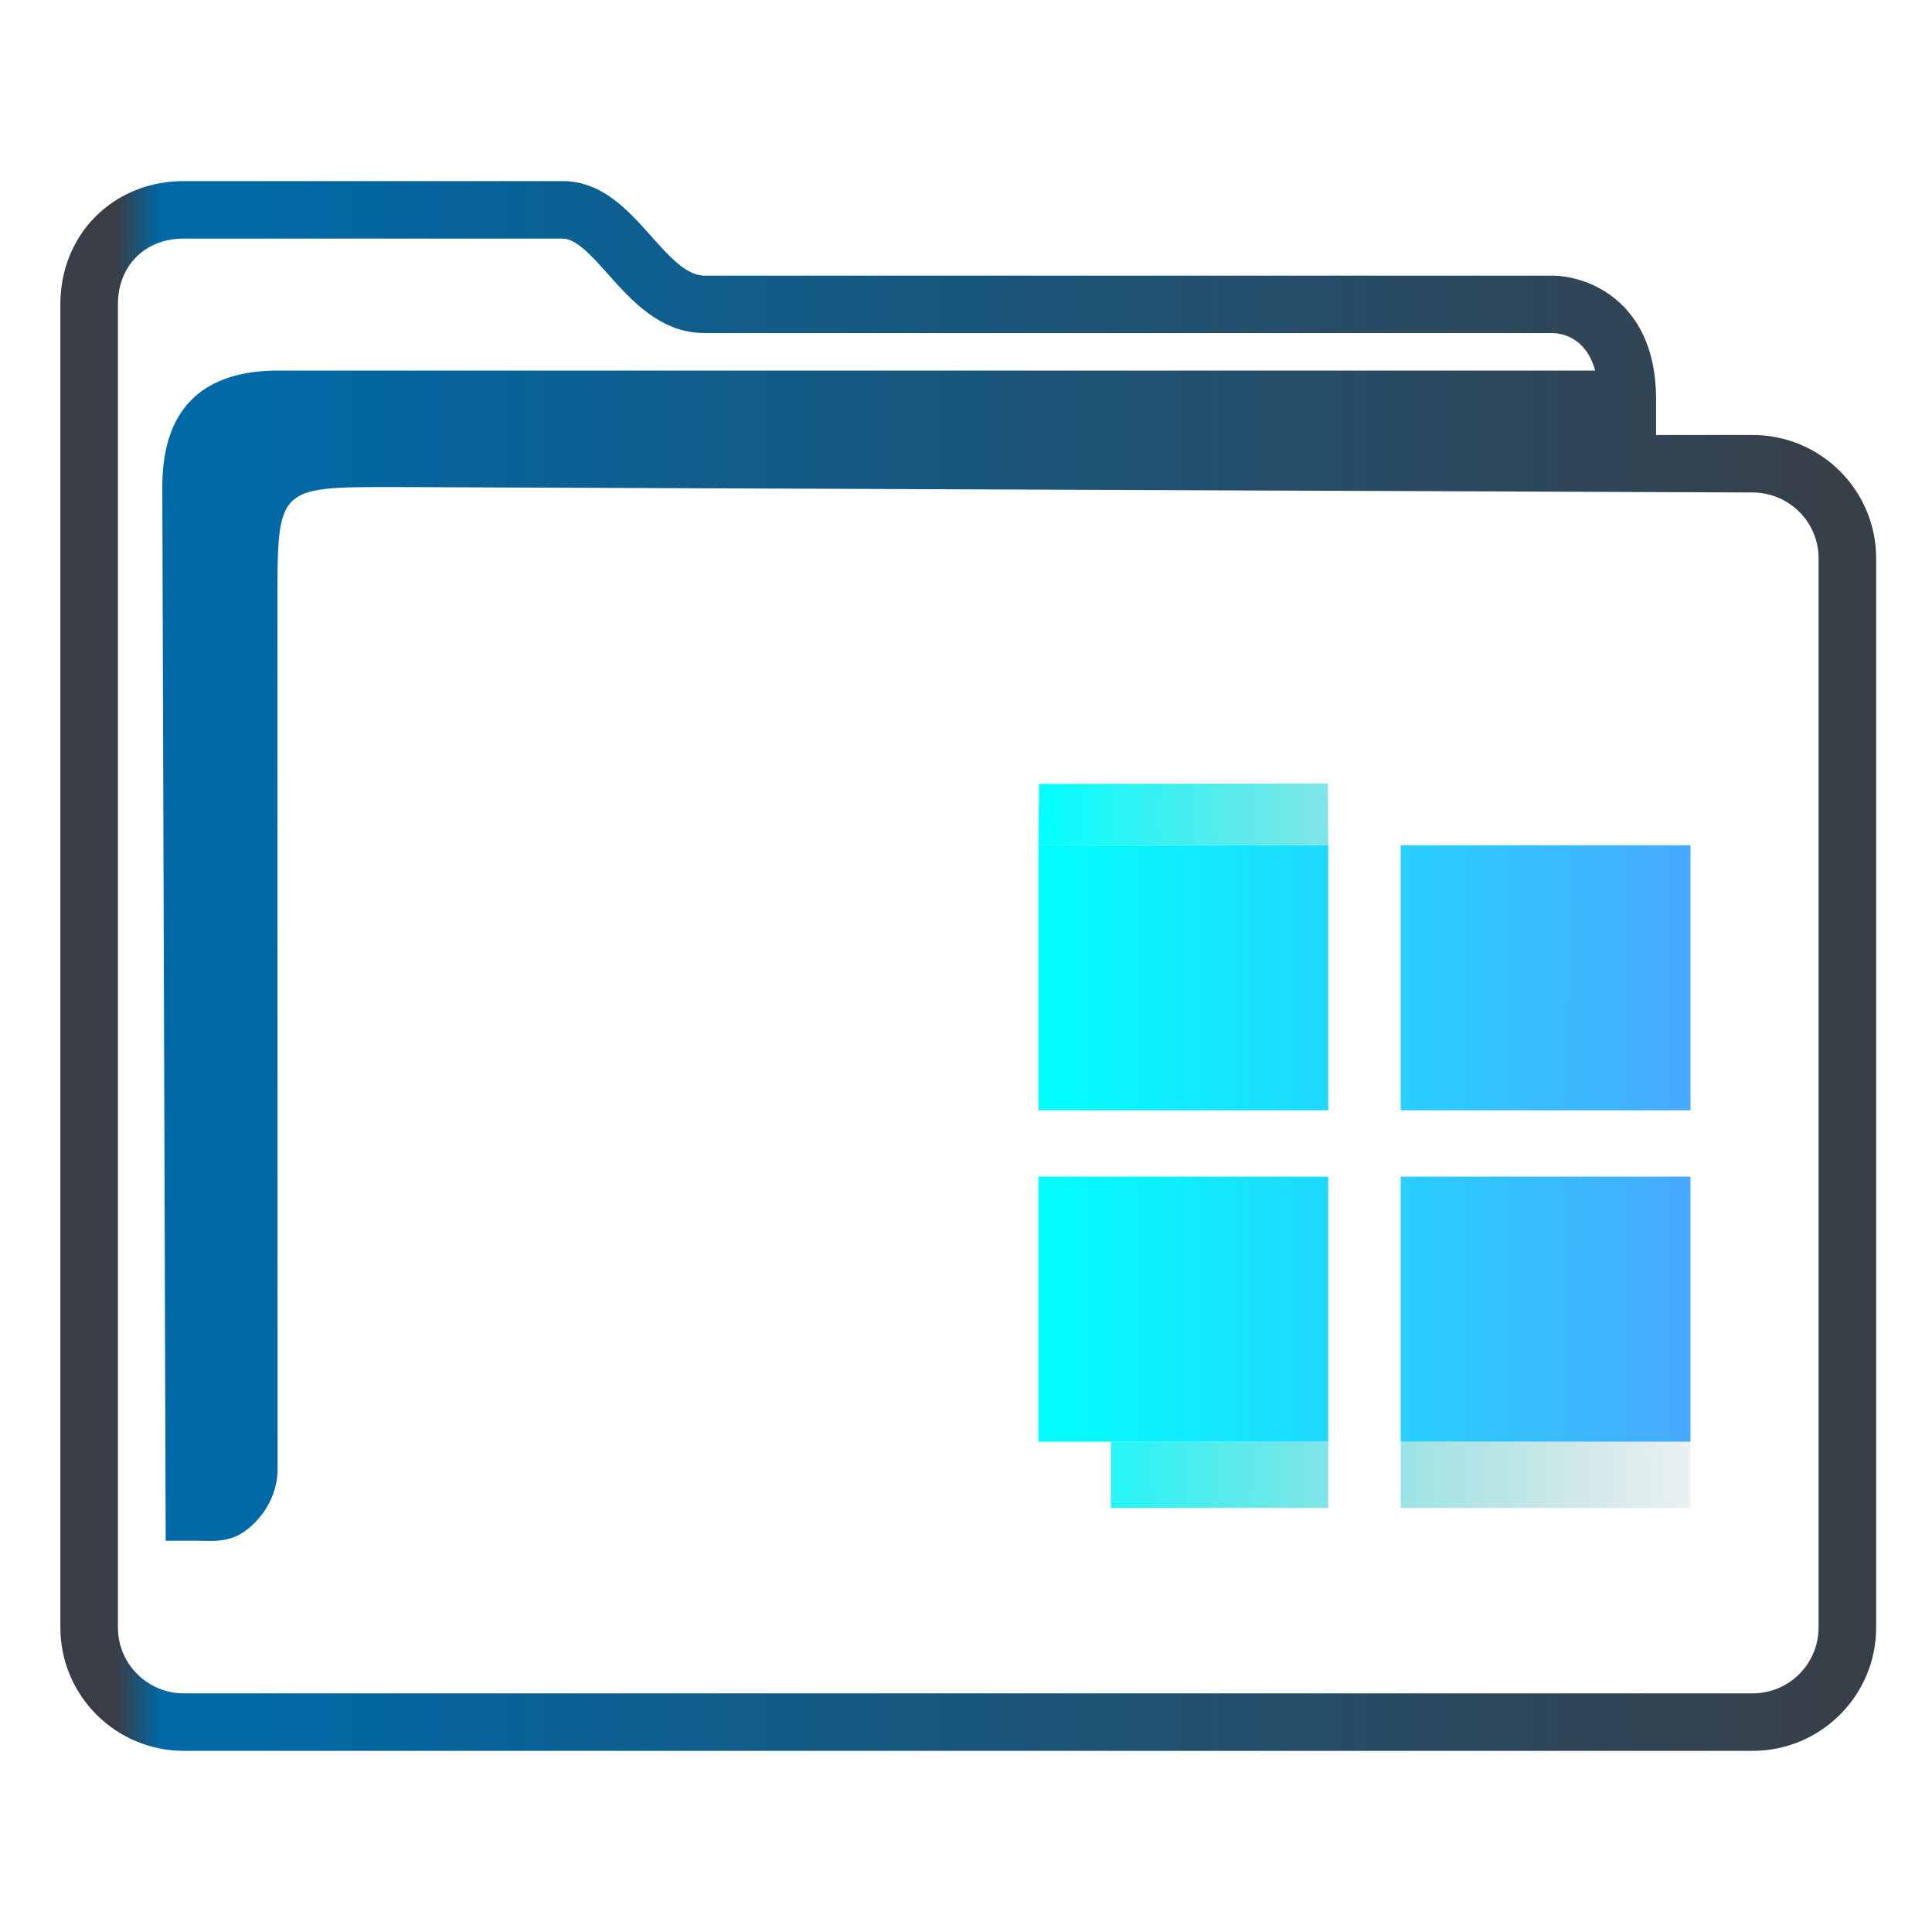
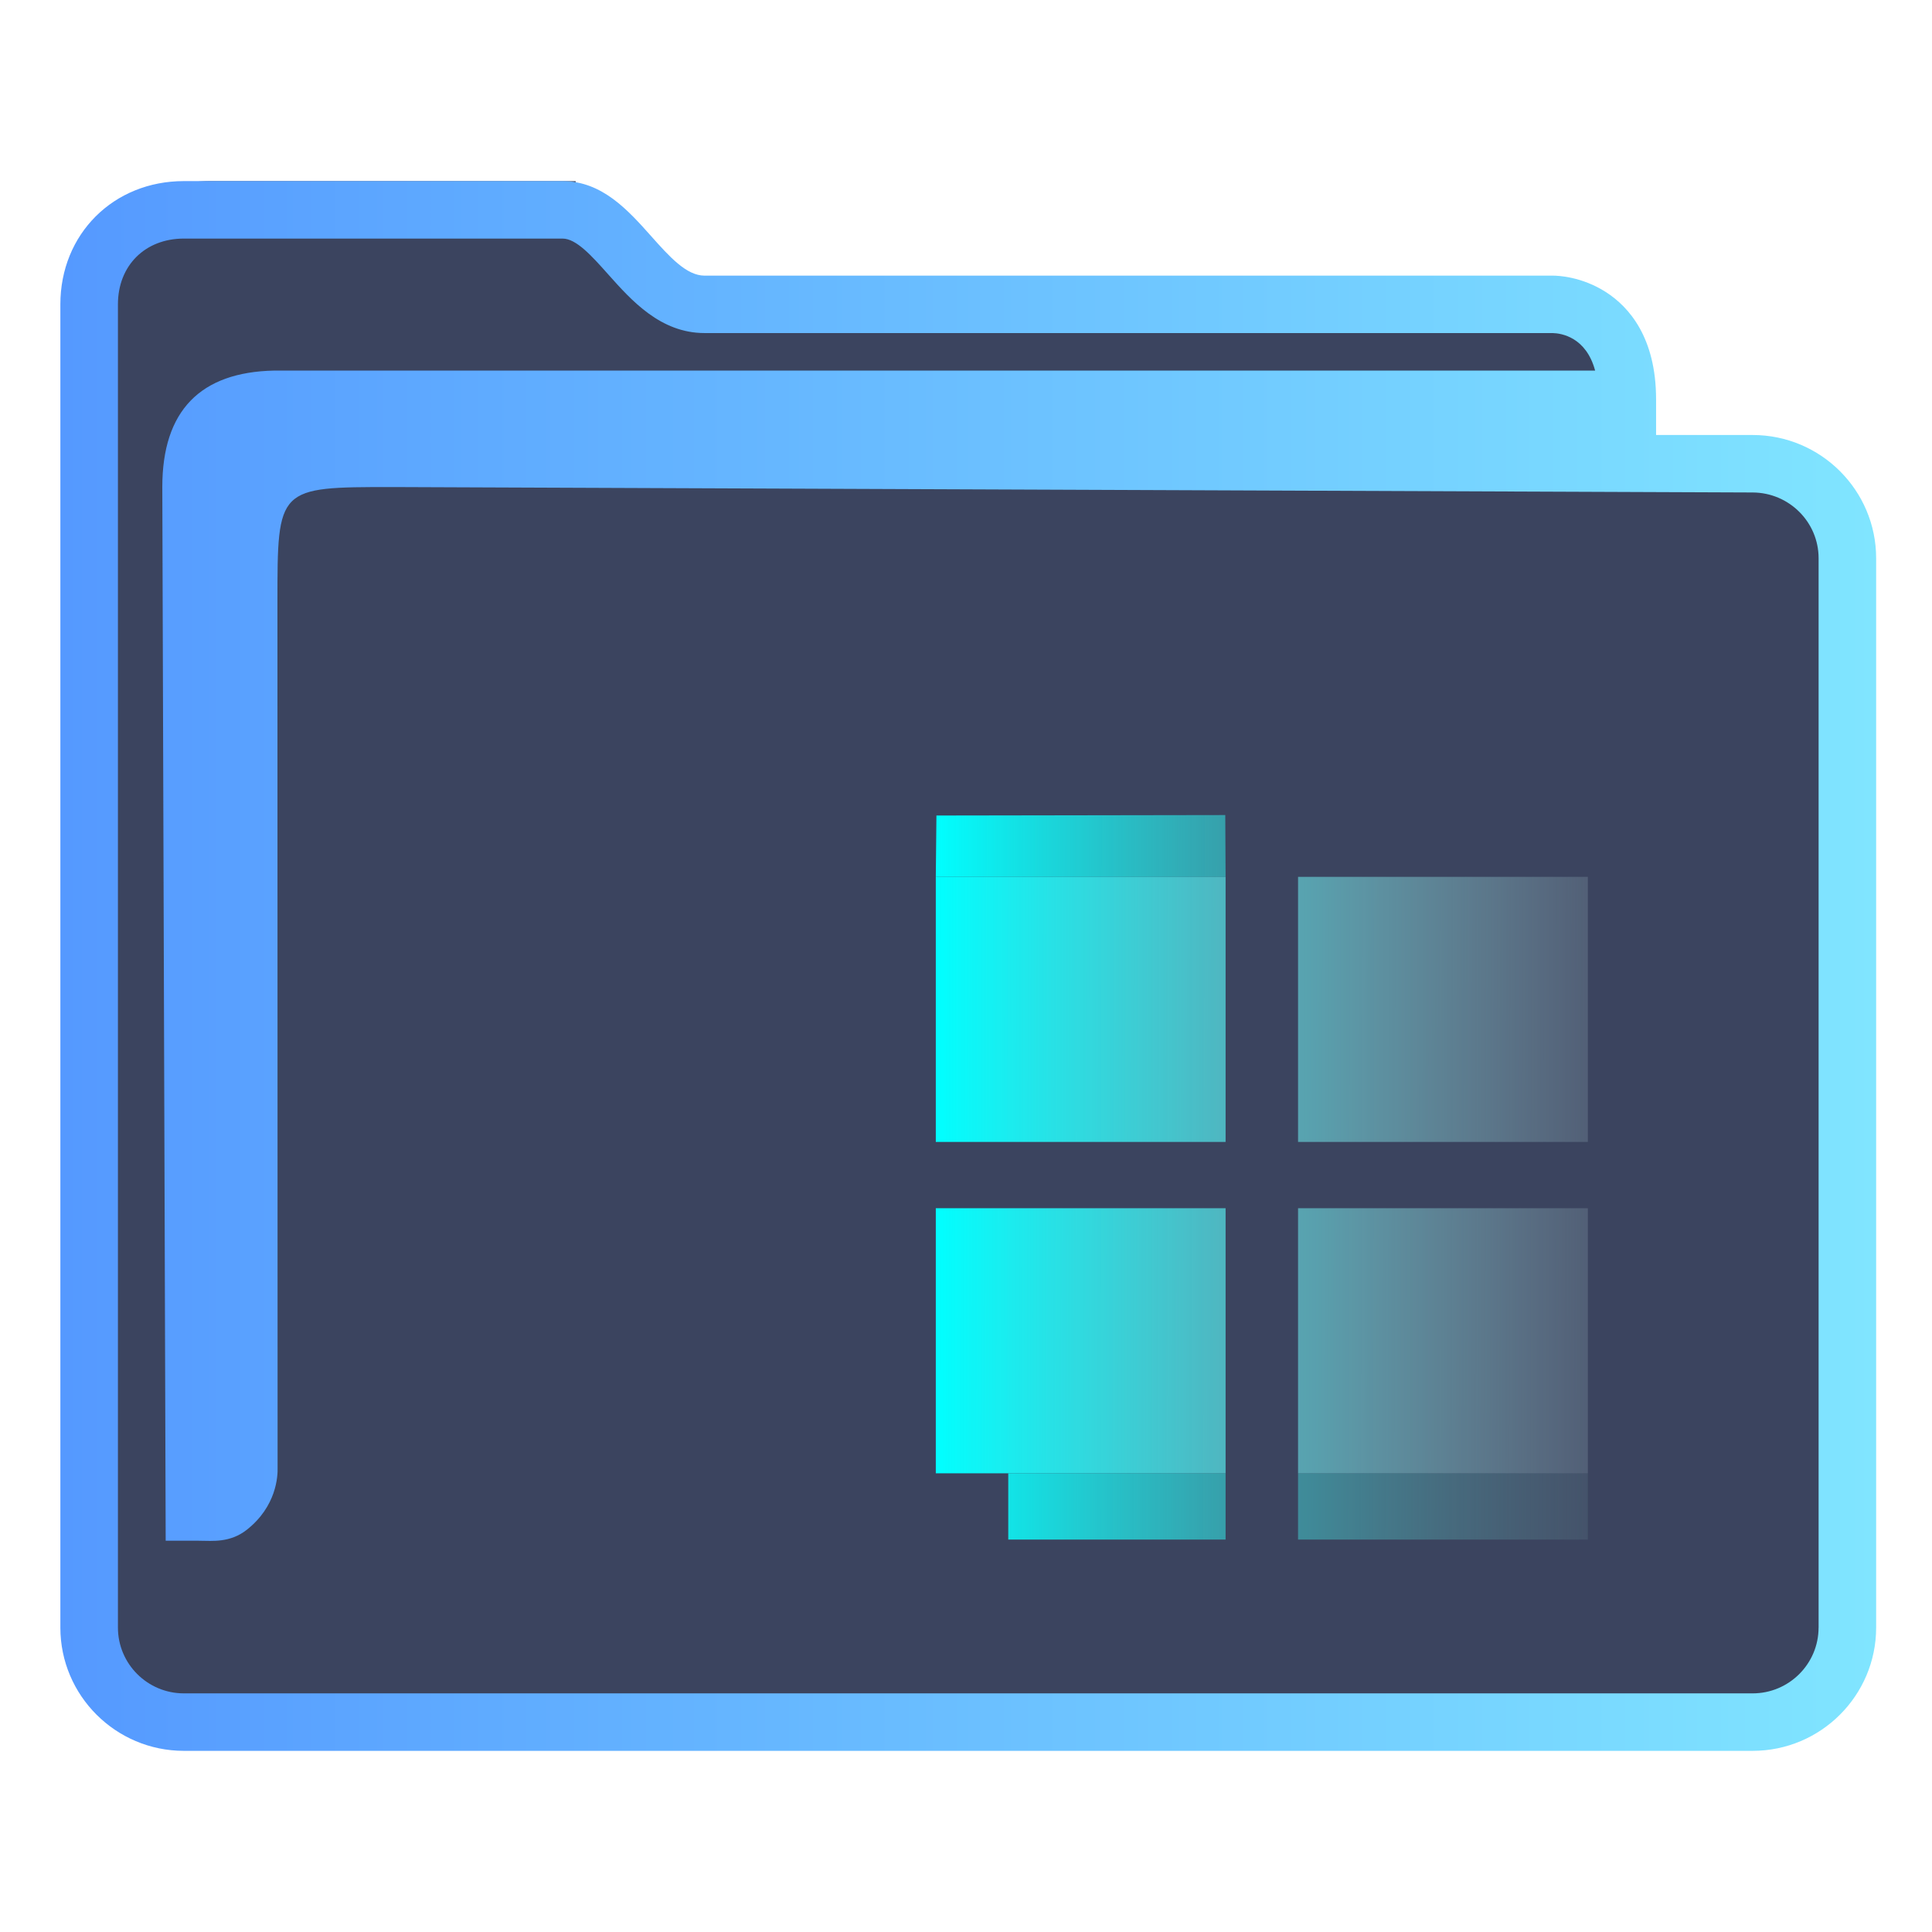
<svg xmlns="http://www.w3.org/2000/svg" xmlns:xlink="http://www.w3.org/1999/xlink" width="64" version="1.1" height="64" id="svg15">
  <defs id="defs5455">
    <linearGradient id="linearGradient1347">
      <stop style="stop-color:#00ffff;stop-opacity:1" offset="0" id="stop1343" />
      <stop style="stop-color:#8b9398;stop-opacity:0;" offset="1" id="stop1345" />
    </linearGradient>
    <linearGradient id="linearGradient1273">
      <stop style="stop-color:#00ffff;stop-opacity:1" offset="0" id="stop1269" />
-       <stop style="stop-color:#5599ff;stop-opacity:1" offset="1" id="stop1271" />
+       <stop style="stop-color:#f1f2f3;stop-opacity:0" offset="1" id="stop1271" />
    </linearGradient>
-     <linearGradient xlink:href="#linearGradient1273" id="linearGradient1275" x1="418.971" y1="521.751" x2="444.571" y2="521.798" gradientUnits="userSpaceOnUse" />
-     <linearGradient xlink:href="#linearGradient1347" id="linearGradient1277" x1="418.971" y1="521.751" x2="444.571" y2="521.798" gradientUnits="userSpaceOnUse" />
-     <linearGradient xlink:href="#linearGradient991-6" id="linearGradient1482-3" x1="386.571" y1="516.398" x2="446.621" y2="516.398" gradientUnits="userSpaceOnUse" gradientTransform="matrix(1.001665,0,0,1,-0.64349,-0.6)" />
-     <linearGradient id="linearGradient991-6">
-       <stop style="stop-color:#393e46;stop-opacity:1" offset="0" id="stop987-7" />
-       <stop style="stop-color:#393e46;stop-opacity:1" offset="0.031" id="stop1929-5" />
-       <stop style="stop-color:#0069a6;stop-opacity:1" offset="0.055" id="stop1263-3" />
-       <stop style="stop-color:#0069a6;stop-opacity:1" offset="0.109" id="stop1027-5" />
-       <stop style="stop-color:#393e46;stop-opacity:1" offset="1" id="stop989-6" />
+     <linearGradient xlink:href="#linearGradient2669" id="linearGradient2671" x1="386.571" y1="515.798" x2="446.721" y2="515.798" gradientUnits="userSpaceOnUse" />
+     <linearGradient id="linearGradient2669">
+       <stop style="stop-color:#5599ff;stop-opacity:1;" offset="0" id="stop2665" />
+       <stop style="stop-color:#80e5ff;stop-opacity:1" offset="1" id="stop2667" />
    </linearGradient>
+     <linearGradient xlink:href="#linearGradient1273" id="linearGradient1244" gradientUnits="userSpaceOnUse" gradientTransform="translate(-3.4,1.04663)" x1="418.971" y1="521.751" x2="444.571" y2="521.798" />
+     <linearGradient xlink:href="#linearGradient1347" id="linearGradient1246" gradientUnits="userSpaceOnUse" gradientTransform="translate(-3.4,1.04663)" x1="418.971" y1="521.751" x2="444.571" y2="521.798" />
  </defs>
  <g id="layer1" transform="translate(-384.5714,-483.798)">
    <g transform="matrix(0.7435117,0,0,0.7428536,332.4957,-244.9084)" id="g4" />
-     <path id="Menu" class="st0" d="m 430.971,511.798 h 9.6 v 0 z m -2.4,0 h -9.6 v 8.781 h 9.6 z m 0,10.977 h -9.6 v 8.781 h 9.6 z m 12,-10.977 h -9.6 v 8.781 h 9.6 z m -9.6,19.758 h 9.6 v -8.781 h -9.6 z m 12,0 z" style="fill:url(#linearGradient1275);fill-opacity:1;stroke-width:0.574" />
-     <path id="Menu-s-3" class="st1" d="m 430.971,531.556 h 9.6 v 2.195 h -9.6 z m -9.6,0 h 7.2 v 2.195 h -7.2 z m 19.2,0 v 0 2.195 0 0 0 z m 0,0 v 2.195 0 z m 0,0 v 2.195 z m -12,-19.758 v 0 0 h -9.6 l 0.021,-2.032 9.579,2.032 -9.579,-2.032 9.568,-0.015 z" style="clip-rule:evenodd;fill:url(#linearGradient1277);fill-opacity:1;fill-rule:evenodd;stroke-width:0.574" />
-     <path d="m 442.63,498.208 h -3.199 v -1.181 c 0,-2.051 -0.9,-3.062 -1.655,-3.549 -0.81,-0.522 -1.605,-0.549 -1.757,-0.549 h -28.109 c -0.602,0 -1.168,-0.635 -1.767,-1.307 -0.762,-0.855 -1.626,-1.825 -2.937,-1.825 h -12.544 c -2.332,0 -4.091,1.755 -4.091,4.083 v 43.834 c 0,2.252 1.835,4.083 4.091,4.083 h 51.968 c 2.256,0 4.091,-1.831 4.091,-4.083 v -35.423 c 0,-2.252 -1.835,-4.083 -4.091,-4.083 z m 2.184,39.506 c 0,1.202 -0.98,2.179 -2.184,2.179 h -51.968 c -1.205,0 -2.184,-0.977 -2.184,-2.179 v -43.834 c 0,-1.283 0.898,-2.179 2.184,-2.179 h 12.544 c 0.456,0 0.969,0.576 1.513,1.186 0.772,0.866 1.733,1.944 3.191,1.944 h 28.097 c 0.288,0.008 1.105,0.133 1.405,1.243 h -43.761 c -2.432,0.05 -3.703,1.319 -3.703,3.858 l 0.112,34.904 h 1.159 c 0,0 -0.241,0.002 9.7e-4,0.002 0.375,0 0.967,0.073 1.52,-0.359 0.994,-0.778 1.036,-1.786 1.027,-2.062 l -0.005,-28.677 c 0,-3.808 0,-3.808 3.814,-3.808 l 45.055,0.18 c 1.205,0.005 2.184,0.978 2.184,2.179 v 35.423 z" id="path2-3-3-2" style="fill:url(#linearGradient1482-3);fill-opacity:1;stroke-width:0.635" />
+     <path id="fill" d="m 387.571,492.798 v 45 c 0.109,1.511 1,3 3.906,3 h 49.824 c 3.269,0 4.384,-0.499 4.269,-4 v -36 c -1,-2 -8,0 -8,-6 -12,-1 -34,1 -33.929,-5 h -12.074 c -1.998,0 -3.998,1 -3.998,3 z" style="color:#1e92ff;fill:#3b445f;fill-opacity:1;fill-rule:nonzero;stroke:none;stroke-width:10.512" class="ColorScheme-ButtonFocus" />
+     <path d="m 442.63,498.208 h -3.199 v -1.181 c 0,-2.051 -0.9,-3.062 -1.655,-3.549 -0.81,-0.522 -1.605,-0.549 -1.757,-0.549 h -28.109 c -0.602,0 -1.168,-0.635 -1.767,-1.307 -0.762,-0.855 -1.626,-1.825 -2.937,-1.825 h -12.544 c -2.332,0 -4.091,1.755 -4.091,4.083 v 43.834 c 0,2.252 1.835,4.083 4.091,4.083 h 51.968 c 2.256,0 4.091,-1.831 4.091,-4.083 v -35.423 c 0,-2.252 -1.835,-4.083 -4.091,-4.083 z m 2.184,39.506 c 0,1.202 -0.98,2.179 -2.184,2.179 h -51.968 c -1.205,0 -2.184,-0.977 -2.184,-2.179 v -43.834 c 0,-1.283 0.898,-2.179 2.184,-2.179 h 12.544 c 0.456,0 0.969,0.576 1.513,1.186 0.772,0.866 1.733,1.944 3.191,1.944 h 28.097 c 0.288,0.008 1.105,0.133 1.405,1.243 h -43.761 c -2.432,0.05 -3.703,1.319 -3.703,3.858 l 0.112,34.904 h 1.159 c 0,0 -0.241,0.002 9.7e-4,0.002 0.375,0 0.967,0.073 1.52,-0.359 0.994,-0.778 1.036,-1.786 1.027,-2.062 l -0.005,-28.677 c 0,-3.808 0,-3.808 3.814,-3.808 l 45.055,0.18 c 1.205,0.005 2.184,0.978 2.184,2.179 v 35.423 z" id="path2-3-3-2-3-6-7" style="fill:url(#linearGradient2671);fill-opacity:1;stroke-width:0.635" />
+     <path id="Menu-3-2" class="st0" d="m 427.571,512.845 h 9.6 v 0 z m -2.4,0 h -9.6 v 8.781 h 9.6 z m 0,10.977 h -9.6 v 8.781 h 9.6 z m 12,-10.977 h -9.6 v 8.781 h 9.6 z m -9.6,19.758 h 9.6 v -8.781 h -9.6 z m 12,0 z" style="fill:url(#linearGradient1244);fill-opacity:1;stroke-width:0.574" />
+     <path id="Menu-s-3-5-7" class="st1" d="m 427.571,532.603 h 9.6 v 2.195 h -9.6 z m -9.6,0 h 7.2 v 2.195 h -7.2 z m 19.2,0 v 0 2.195 0 0 0 z m 0,0 v 2.195 0 z m 0,0 v 2.195 z m -12,-19.758 v 0 0 h -9.6 l 0.021,-2.032 9.579,2.032 -9.579,-2.032 9.568,-0.015 z" style="clip-rule:evenodd;fill:url(#linearGradient1246);fill-opacity:1;fill-rule:evenodd;stroke-width:0.574" />
  </g>
</svg>
